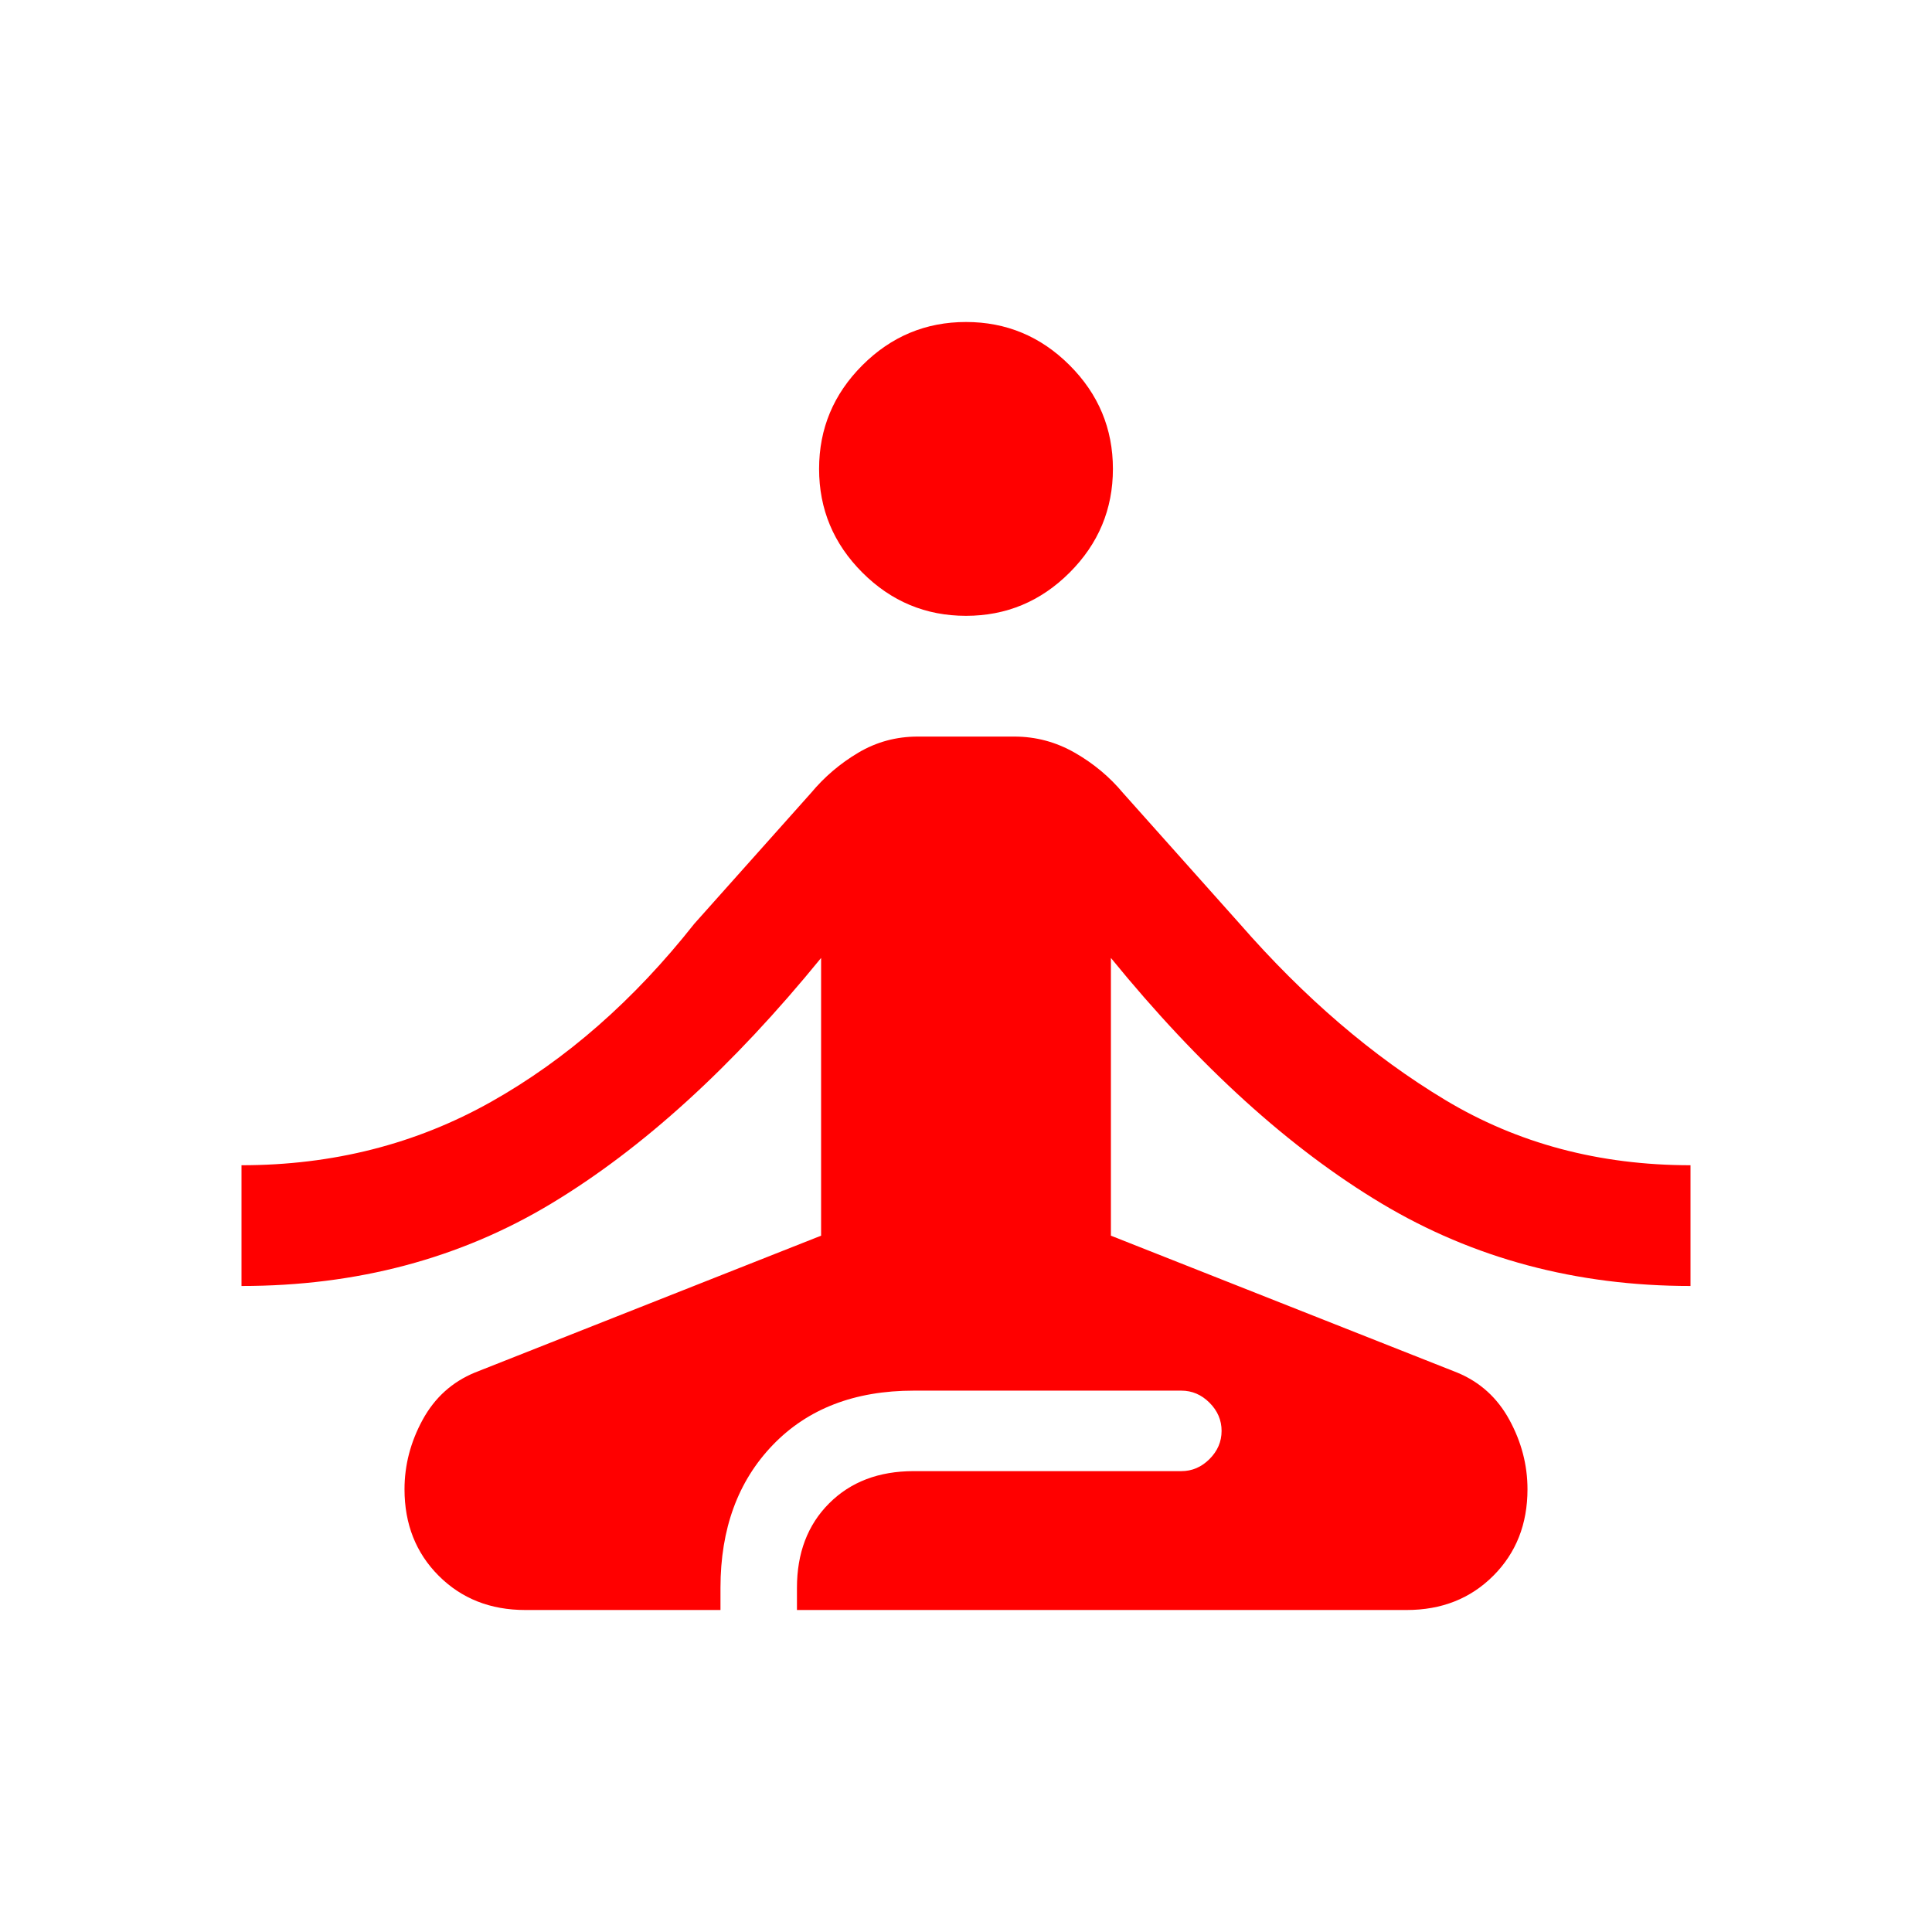
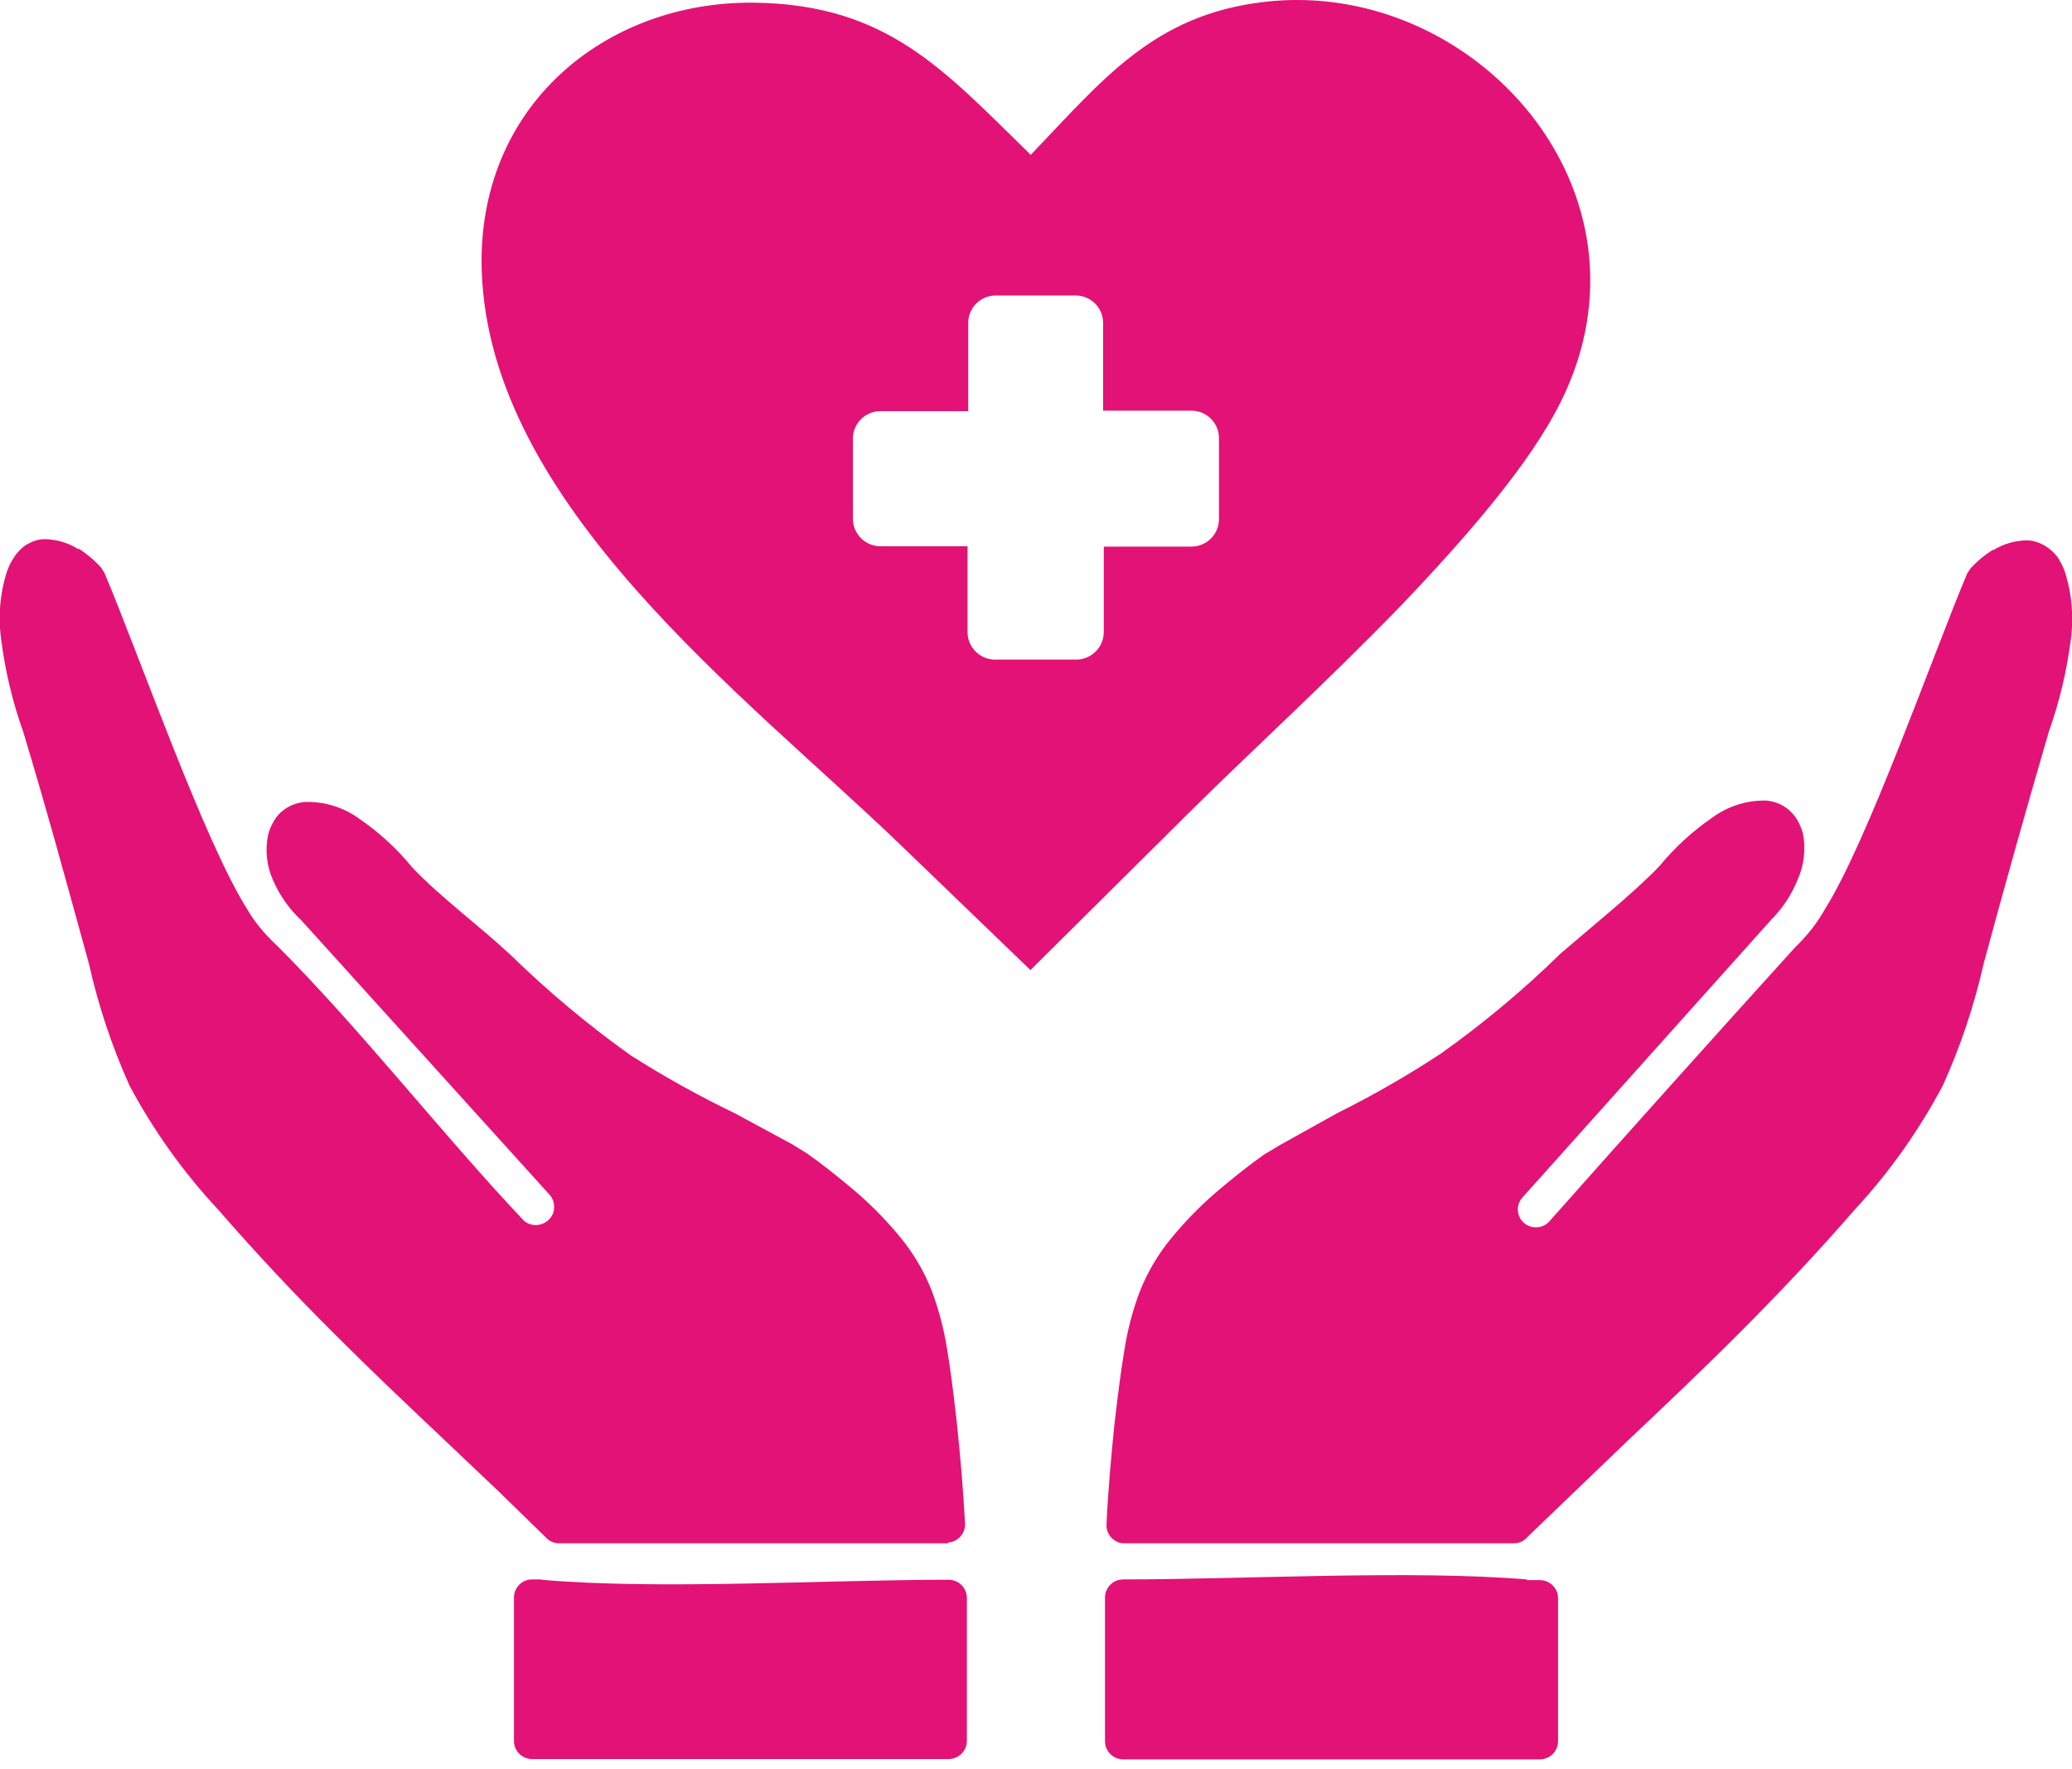
- <svg xmlns="http://www.w3.org/2000/svg" height="48" viewBox="0 96 960 960" width="48">
-   <path d="M261 896q-26 0-43-17t-17-43q0-18 9-34.5t26-23.5l172-68V572q-66 81-134 122t-154 41v-60q68 0 124-31.5T345 555l58-65q10-12 23.5-20t29.5-8h48q16 0 30 8t24 20l58 65q48 55 102 87.5T840 675v60q-85 0-153.5-41T552 572v138l172 68q17 7 26 23.5t9 34.5q0 26-17 43t-43 17H396v-11q0-26 16-42t42-16h133q8 0 14-6t6-14q0-8-6-14t-14-6H454q-44 0-70 27t-26 71v11h-97Zm219-494q-30 0-51.5-21.5T407 329q0-30 21.5-51.5T480 256q30 0 51.5 21.5T553 329q0 30-21.5 51.5T480 402Z" fill="red" />
+ <svg xmlns="http://www.w3.org/2000/svg" width="75" height="64" viewBox="0 0 75 64" fill="none">
+   <path fill-rule="evenodd" clip-rule="evenodd" d="M37.299 5.615C39.917 2.887 41.748 0.531 45.777 0.067C53.345 -0.806 60.303 6.946 56.482 14.569C55.396 16.748 53.18 19.33 50.733 21.893C48.041 24.676 45.069 27.386 42.981 29.468L37.299 35.107L32.605 30.584C26.959 25.146 17.743 18.292 17.438 9.833C17.23 3.839 21.918 0.03 27.314 0.097C32.135 0.165 34.162 2.539 37.299 5.591V5.615ZM55.268 57.184H55.738C55.912 57.184 56.08 57.253 56.204 57.377C56.327 57.5 56.397 57.668 56.397 57.843V63.013C56.397 63.187 56.327 63.355 56.204 63.479C56.08 63.602 55.912 63.672 55.738 63.672H40.656C40.481 63.672 40.313 63.602 40.19 63.479C40.066 63.355 39.997 63.187 39.997 63.013V57.818C39.997 57.644 40.066 57.476 40.19 57.352C40.313 57.229 40.481 57.159 40.656 57.159C45.075 57.159 51.032 56.811 55.268 57.159V57.184ZM54.761 55.853H40.662C40.491 55.842 40.331 55.764 40.217 55.636C40.102 55.508 40.043 55.341 40.052 55.169C40.106 53.949 40.216 52.771 40.338 51.55C40.461 50.531 40.564 49.64 40.699 48.864C40.811 48.13 41.002 47.41 41.266 46.716C41.537 46.039 41.91 45.407 42.371 44.842C42.939 44.146 43.575 43.508 44.269 42.938C44.776 42.517 45.227 42.157 45.764 41.778L46.302 41.455L48.407 40.283C49.699 39.641 50.95 38.921 52.155 38.129C53.695 37.036 55.146 35.824 56.494 34.503C57.575 33.569 59.101 32.348 60.059 31.354C60.615 30.675 61.264 30.079 61.988 29.584C62.553 29.17 63.24 28.955 63.941 28.973C64.098 28.988 64.253 29.027 64.398 29.089C64.523 29.145 64.64 29.217 64.746 29.303L64.801 29.358C64.924 29.471 65.025 29.605 65.1 29.754C65.168 29.885 65.221 30.022 65.259 30.163C65.369 30.72 65.305 31.298 65.076 31.817C64.852 32.378 64.515 32.887 64.087 33.313L55.109 43.335C55.022 43.43 54.966 43.55 54.947 43.678C54.929 43.806 54.95 43.936 55.006 44.053C55.062 44.169 55.152 44.265 55.264 44.33C55.376 44.395 55.505 44.424 55.634 44.415C55.792 44.407 55.941 44.342 56.055 44.232C59.009 40.904 61.983 37.587 64.978 34.283C65.198 34.072 65.402 33.846 65.589 33.606C65.758 33.389 65.911 33.161 66.046 32.922C67.609 30.438 69.916 23.828 71.204 20.758L71.326 20.569C71.562 20.313 71.831 20.089 72.126 19.903H72.162C72.45 19.727 72.773 19.614 73.108 19.574C73.262 19.549 73.418 19.549 73.572 19.574C73.708 19.604 73.84 19.654 73.963 19.72L74.03 19.757C74.196 19.858 74.343 19.988 74.463 20.141C74.572 20.304 74.662 20.478 74.732 20.66C74.997 21.477 75.072 22.343 74.951 23.193C74.805 24.31 74.541 25.409 74.164 26.471C73.352 29.248 72.565 32.049 71.808 34.851C71.465 36.374 70.968 37.859 70.325 39.282C69.462 40.911 68.391 42.421 67.139 43.774C65.705 45.422 64.295 46.905 62.921 48.279C61.548 49.652 60.187 50.94 58.869 52.185L55.298 55.615C55.236 55.69 55.159 55.749 55.071 55.791C54.984 55.832 54.888 55.853 54.792 55.853H54.761ZM34.308 55.853H20.24C20.143 55.853 20.047 55.832 19.96 55.791C19.872 55.749 19.795 55.69 19.733 55.615L18.024 53.949L16.138 52.16C14.795 50.891 13.428 49.597 12.11 48.279C10.736 46.911 9.339 45.434 7.917 43.799C6.652 42.445 5.569 40.933 4.694 39.3C4.053 37.877 3.558 36.392 3.217 34.869C2.442 32.056 1.673 29.23 0.836 26.471C0.458 25.409 0.194 24.311 0.049 23.193C-0.077 22.346 -0.006 21.481 0.257 20.666C0.324 20.481 0.414 20.304 0.525 20.141C0.636 19.977 0.777 19.834 0.94 19.72L1.013 19.684C1.135 19.613 1.267 19.561 1.404 19.531C1.558 19.506 1.714 19.506 1.868 19.531C2.204 19.57 2.527 19.682 2.814 19.861H2.857C3.155 20.051 3.426 20.281 3.662 20.544L3.784 20.739C5.066 23.791 7.404 30.469 8.948 32.904C9.083 33.139 9.238 33.361 9.412 33.569C9.599 33.8 9.803 34.016 10.022 34.216C13.074 37.268 15.955 40.991 18.952 44.165C19.073 44.275 19.231 44.335 19.394 44.335C19.558 44.335 19.715 44.275 19.837 44.165C19.903 44.109 19.957 44.041 19.995 43.963C20.033 43.885 20.054 43.8 20.056 43.713C20.063 43.628 20.052 43.543 20.024 43.462C19.997 43.382 19.954 43.307 19.898 43.243L10.913 33.313C10.476 32.906 10.127 32.414 9.888 31.866C9.653 31.348 9.588 30.769 9.705 30.212C9.74 30.07 9.794 29.932 9.864 29.803C9.937 29.651 10.038 29.515 10.163 29.4C10.283 29.293 10.419 29.204 10.566 29.138C10.71 29.079 10.862 29.04 11.017 29.022H11.054C11.754 29.004 12.441 29.219 13.007 29.632C13.73 30.127 14.377 30.723 14.93 31.402C15.961 32.483 17.371 33.52 18.494 34.57C19.845 35.888 21.296 37.1 22.834 38.196C24.043 38.965 25.296 39.661 26.587 40.283L28.687 41.418L29.218 41.748C29.755 42.126 30.213 42.492 30.713 42.907C31.411 43.476 32.049 44.114 32.617 44.812C33.077 45.377 33.447 46.009 33.716 46.686C33.978 47.38 34.168 48.1 34.284 48.834C34.412 49.609 34.522 50.5 34.638 51.52C34.766 52.74 34.864 53.912 34.931 55.133C34.941 55.305 34.882 55.474 34.768 55.604C34.653 55.733 34.493 55.812 34.32 55.823L34.308 55.853ZM19.605 57.171C23.798 57.544 29.932 57.171 34.339 57.171C34.514 57.171 34.681 57.241 34.805 57.364C34.928 57.488 34.998 57.656 34.998 57.831V63C34.998 63.175 34.928 63.343 34.805 63.466C34.681 63.59 34.514 63.66 34.339 63.66H19.257C19.171 63.66 19.085 63.642 19.006 63.609C18.926 63.576 18.854 63.527 18.793 63.466C18.732 63.405 18.684 63.332 18.652 63.252C18.619 63.172 18.603 63.087 18.604 63V57.818C18.603 57.732 18.619 57.647 18.652 57.567C18.684 57.487 18.732 57.414 18.793 57.353C18.854 57.291 18.926 57.243 19.006 57.209C19.085 57.176 19.171 57.159 19.257 57.159H19.605V57.171ZM36.011 10.693H38.935C39.197 10.693 39.45 10.797 39.636 10.982C39.822 11.168 39.928 11.419 39.929 11.682V14.862H43.109C43.243 14.859 43.375 14.884 43.499 14.933C43.622 14.983 43.735 15.057 43.829 15.151C43.924 15.245 43.998 15.357 44.049 15.48C44.099 15.604 44.124 15.736 44.123 15.869V18.786C44.123 19.049 44.019 19.301 43.833 19.488C43.648 19.674 43.397 19.78 43.134 19.781H39.954V22.876C39.952 23.139 39.847 23.391 39.661 23.578C39.474 23.764 39.222 23.869 38.959 23.871H36.011C35.748 23.869 35.497 23.764 35.312 23.577C35.126 23.391 35.022 23.139 35.022 22.876V19.769H31.867C31.603 19.767 31.351 19.662 31.165 19.476C30.979 19.29 30.873 19.038 30.872 18.774V15.869C30.873 15.606 30.979 15.355 31.165 15.169C31.352 14.984 31.604 14.88 31.867 14.88H35.047V11.682C35.048 11.424 35.15 11.177 35.329 10.993C35.509 10.809 35.754 10.701 36.011 10.693Z" fill="#E31276" />
</svg>
